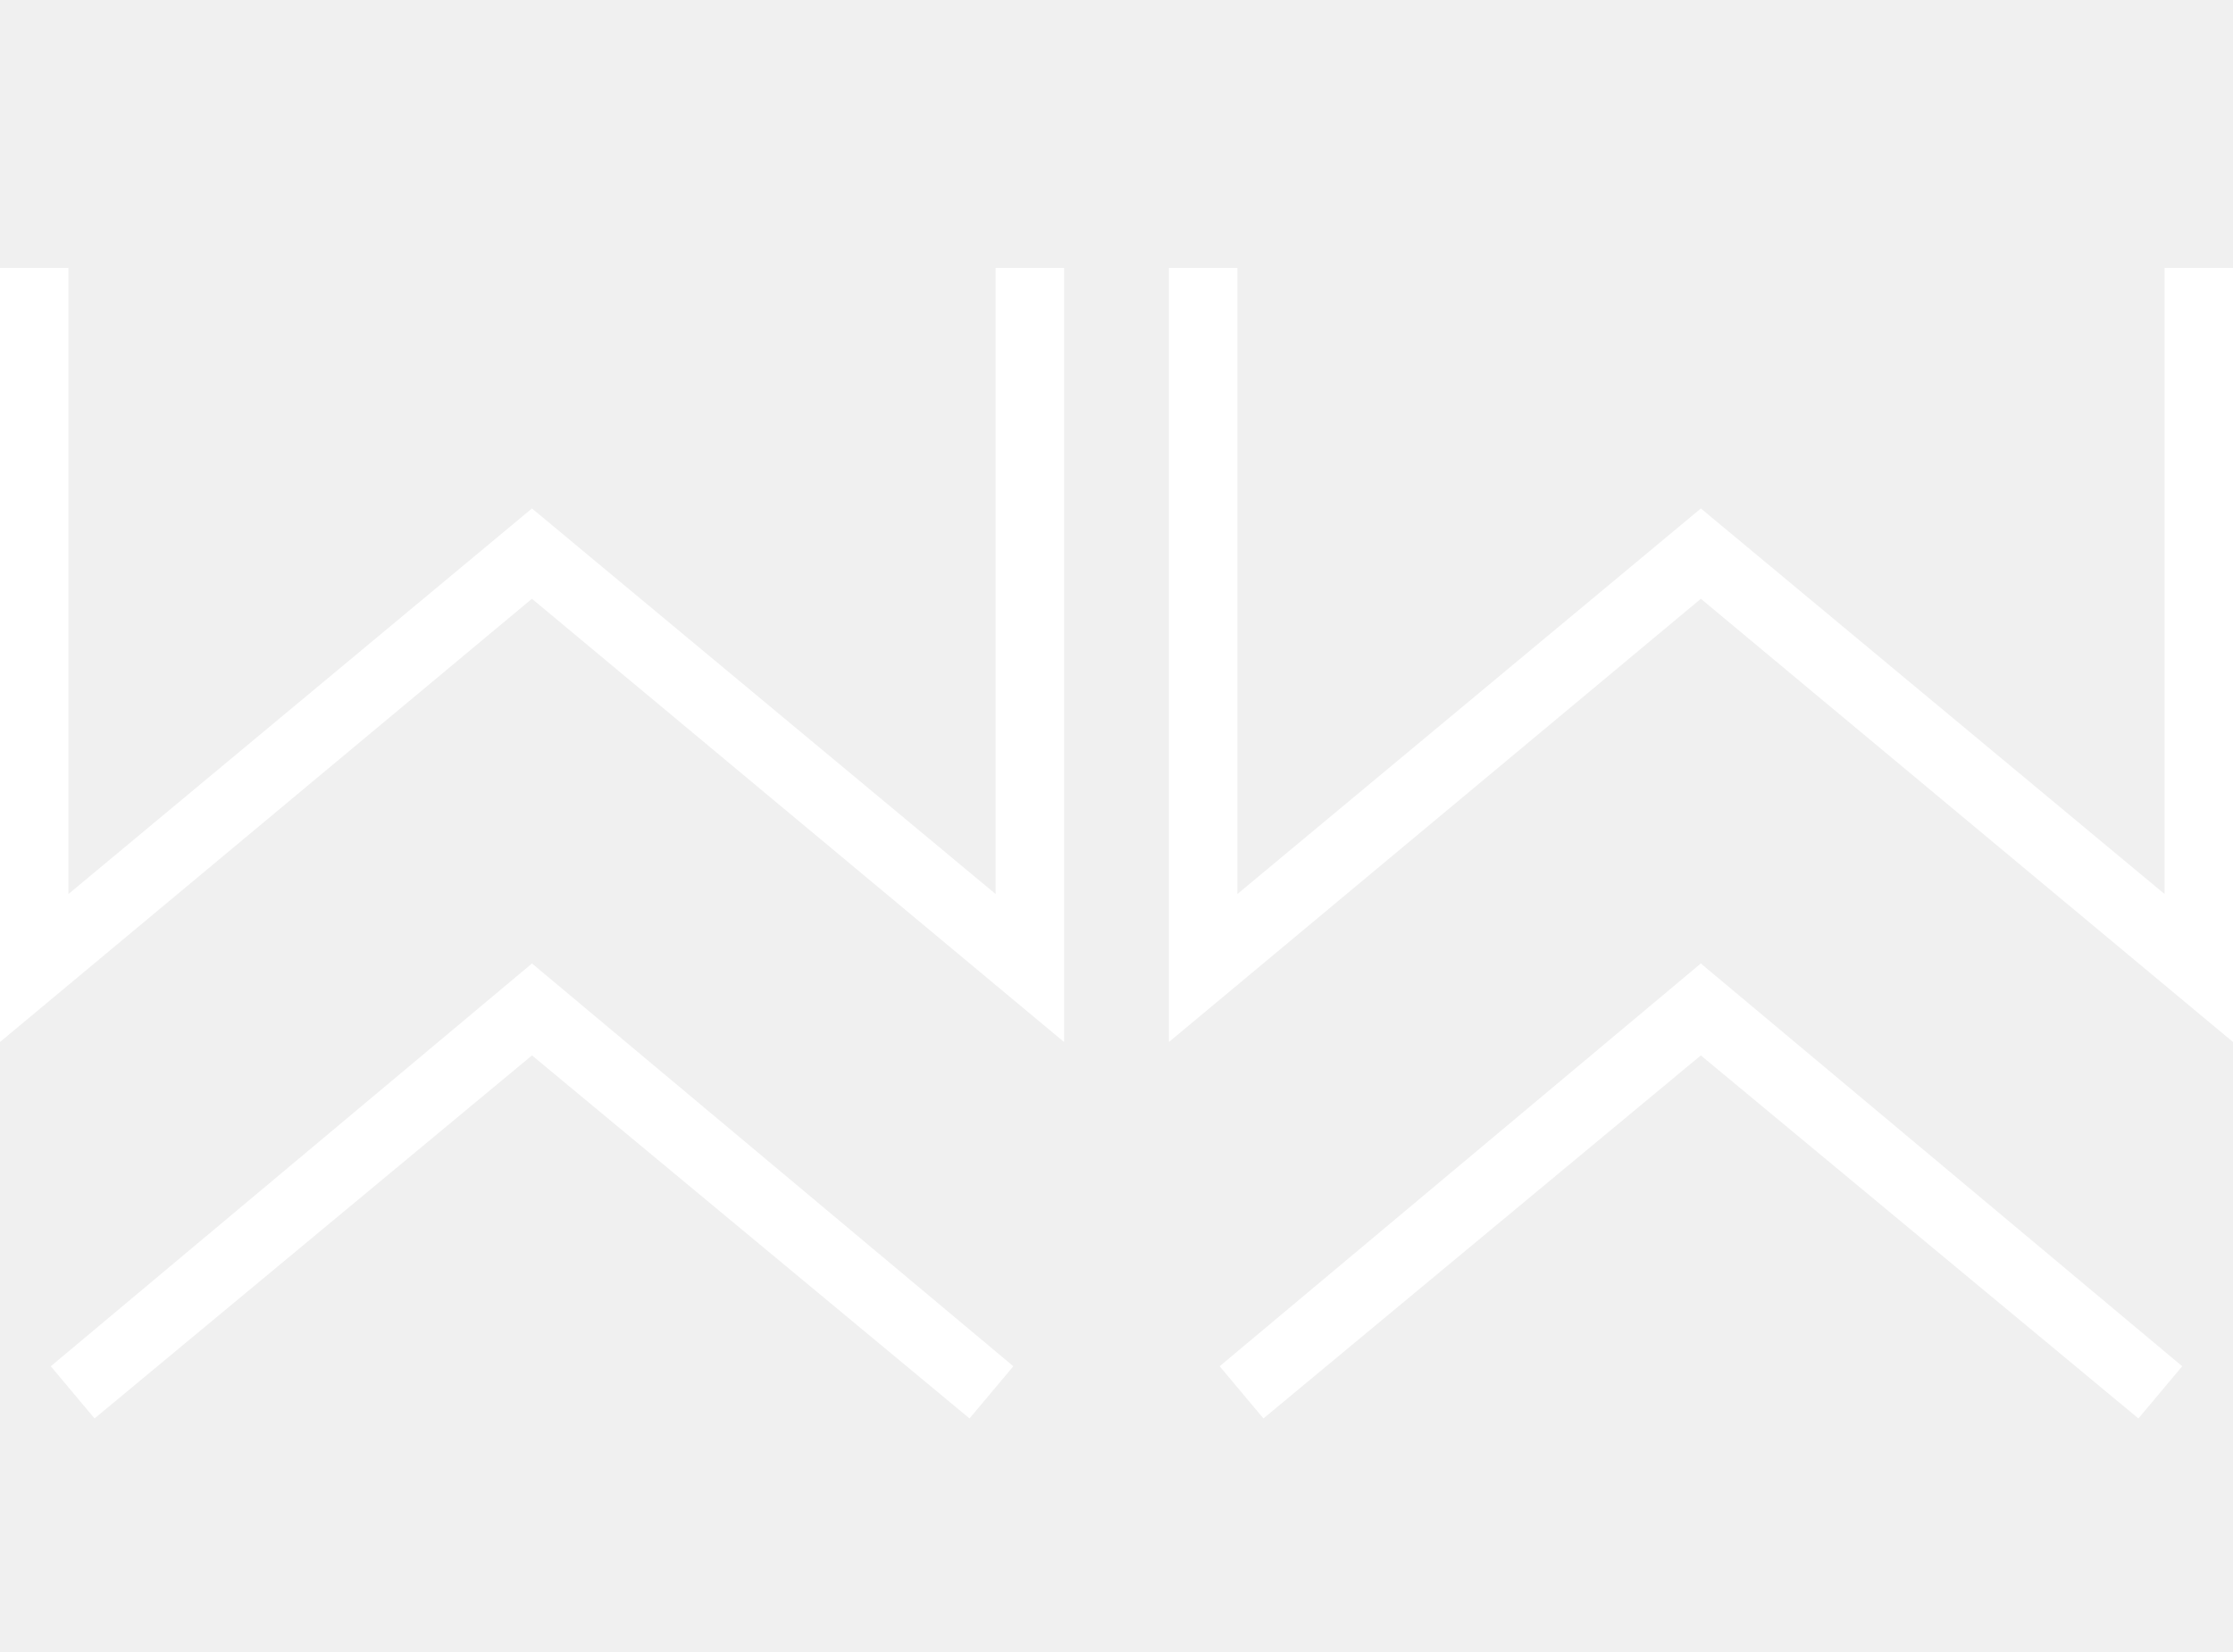
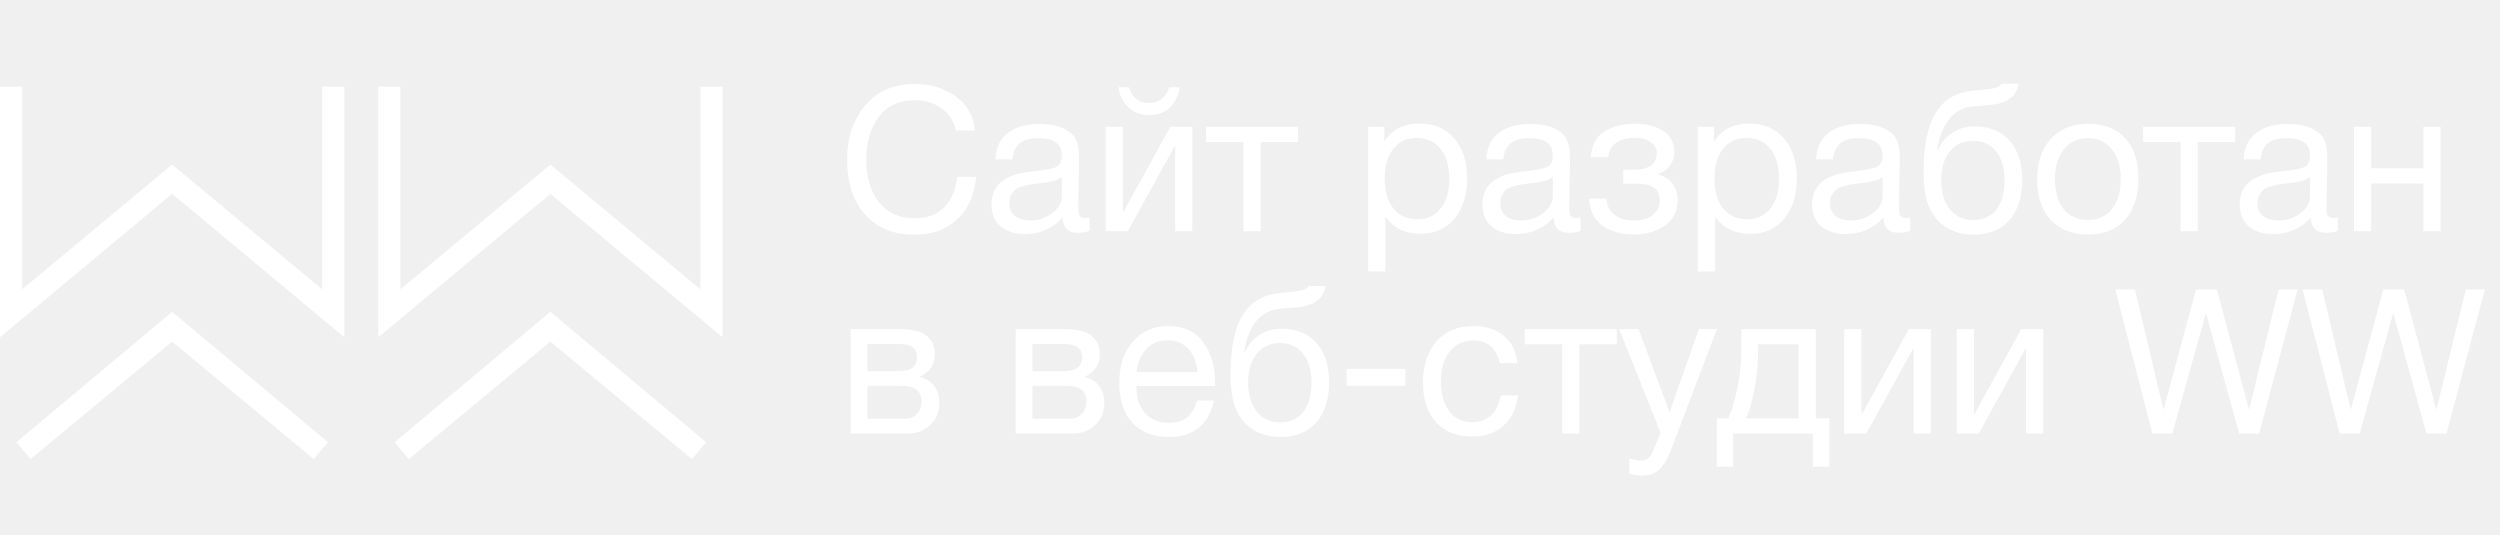
- <svg xmlns="http://www.w3.org/2000/svg" width="50" height="37" viewBox="0 0 50 37" fill="none">
+ <svg xmlns="http://www.w3.org/2000/svg" width="173" height="37" viewBox="0 0 173 37" fill="none">
+   <path d="M67.548 12.234C67.436 13.494 66.997 14.479 66.232 15.188C65.476 15.888 64.477 16.238 63.236 16.238C61.817 16.238 60.693 15.771 59.862 14.838C59.031 13.895 58.616 12.626 58.616 11.03C58.616 9.537 59.031 8.295 59.862 7.306C60.702 6.307 61.859 5.808 63.334 5.808C64.389 5.808 65.317 6.093 66.12 6.662C66.923 7.231 67.371 8.02 67.464 9.028H66.148C65.999 8.375 65.672 7.866 65.168 7.502C64.664 7.129 64.043 6.942 63.306 6.942C62.195 6.942 61.355 7.334 60.786 8.118C60.226 8.902 59.946 9.868 59.946 11.016C59.946 12.285 60.245 13.284 60.842 14.012C61.439 14.74 62.256 15.104 63.292 15.104C64.141 15.104 64.818 14.861 65.322 14.376C65.826 13.881 66.129 13.167 66.232 12.234H67.548ZM75.397 15.048V15.972C75.155 16.065 74.884 16.112 74.585 16.112C73.904 16.112 73.554 15.757 73.535 15.048C72.854 15.813 71.981 16.196 70.918 16.196C70.208 16.196 69.644 16.014 69.224 15.65C68.813 15.286 68.608 14.787 68.608 14.152C68.608 12.864 69.462 12.113 71.169 11.898C71.281 11.879 71.445 11.861 71.659 11.842C72.472 11.749 72.971 11.641 73.157 11.52C73.372 11.371 73.48 11.114 73.48 10.75C73.48 9.957 72.933 9.56 71.841 9.56C71.281 9.56 70.857 9.677 70.567 9.91C70.278 10.134 70.106 10.507 70.049 11.03H68.888C68.906 10.255 69.181 9.653 69.713 9.224C70.246 8.795 70.978 8.58 71.912 8.58C72.929 8.58 73.685 8.813 74.18 9.28C74.338 9.429 74.455 9.625 74.529 9.868C74.604 10.111 74.646 10.311 74.656 10.47C74.665 10.619 74.669 10.848 74.669 11.156C74.669 11.511 74.66 12.047 74.641 12.766C74.623 13.485 74.614 14.021 74.614 14.376C74.614 14.637 74.646 14.824 74.712 14.936C74.786 15.039 74.917 15.09 75.103 15.09C75.178 15.09 75.276 15.076 75.397 15.048ZM73.48 12.248C73.395 12.313 73.307 12.369 73.213 12.416C73.12 12.463 72.999 12.5 72.85 12.528C72.71 12.556 72.612 12.579 72.555 12.598C72.509 12.607 72.388 12.626 72.192 12.654C71.996 12.673 71.893 12.682 71.883 12.682C71.594 12.719 71.403 12.747 71.309 12.766C71.225 12.775 71.058 12.813 70.805 12.878C70.563 12.943 70.39 13.018 70.287 13.102C70.185 13.186 70.082 13.312 69.98 13.48C69.886 13.639 69.84 13.83 69.84 14.054C69.84 14.427 69.966 14.721 70.218 14.936C70.479 15.151 70.834 15.258 71.281 15.258C71.851 15.258 72.359 15.09 72.808 14.754C73.255 14.418 73.48 14.021 73.48 13.564V12.248ZM81.629 6.032C81.536 6.62 81.307 7.091 80.943 7.446C80.588 7.791 80.117 7.964 79.529 7.964C78.96 7.964 78.479 7.787 78.087 7.432C77.704 7.068 77.476 6.601 77.401 6.032H78.115C78.33 6.76 78.796 7.124 79.515 7.124C80.206 7.124 80.672 6.76 80.915 6.032H81.629ZM78.045 16H76.519V8.776H77.709V14.67H77.737L80.985 8.776H82.511V16H81.321V10.106H81.293L78.045 16ZM89.828 9.826H87.238V16H86.048V9.826H83.458V8.776H89.828V9.826ZM95.795 8.776V9.798C96.318 8.967 97.13 8.552 98.231 8.552C99.239 8.552 100.037 8.893 100.625 9.574C101.223 10.255 101.521 11.179 101.521 12.346C101.521 13.513 101.227 14.446 100.639 15.146C100.061 15.837 99.277 16.182 98.287 16.182C97.251 16.182 96.444 15.785 95.865 14.992V18.786H94.675V8.776H95.795ZM98.049 9.546C97.359 9.546 96.813 9.798 96.411 10.302C96.019 10.797 95.823 11.483 95.823 12.36C95.823 13.237 96.024 13.928 96.425 14.432C96.836 14.927 97.391 15.174 98.091 15.174C98.773 15.174 99.309 14.922 99.701 14.418C100.093 13.914 100.289 13.228 100.289 12.36C100.289 11.483 100.089 10.797 99.687 10.302C99.295 9.798 98.749 9.546 98.049 9.546ZM109.372 15.048V15.972C109.129 16.065 108.859 16.112 108.56 16.112C107.879 16.112 107.529 15.757 107.51 15.048C106.829 15.813 105.956 16.196 104.892 16.196C104.183 16.196 103.618 16.014 103.198 15.65C102.787 15.286 102.582 14.787 102.582 14.152C102.582 12.864 103.436 12.113 105.144 11.898C105.256 11.879 105.419 11.861 105.634 11.842C106.446 11.749 106.945 11.641 107.132 11.52C107.347 11.371 107.454 11.114 107.454 10.75C107.454 9.957 106.908 9.56 105.816 9.56C105.256 9.56 104.831 9.677 104.542 9.91C104.253 10.134 104.08 10.507 104.024 11.03H102.862C102.881 10.255 103.156 9.653 103.688 9.224C104.22 8.795 104.953 8.58 105.886 8.58C106.903 8.58 107.659 8.813 108.154 9.28C108.313 9.429 108.429 9.625 108.504 9.868C108.579 10.111 108.621 10.311 108.63 10.47C108.639 10.619 108.644 10.848 108.644 11.156C108.644 11.511 108.635 12.047 108.616 12.766C108.597 13.485 108.588 14.021 108.588 14.376C108.588 14.637 108.621 14.824 108.686 14.936C108.761 15.039 108.891 15.09 109.078 15.09C109.153 15.09 109.251 15.076 109.372 15.048ZM107.454 12.248C107.37 12.313 107.281 12.369 107.188 12.416C107.095 12.463 106.973 12.5 106.824 12.528C106.684 12.556 106.586 12.579 106.53 12.598C106.483 12.607 106.362 12.626 106.166 12.654C105.97 12.673 105.867 12.682 105.858 12.682C105.569 12.719 105.377 12.747 105.284 12.766C105.2 12.775 105.032 12.813 104.78 12.878C104.537 12.943 104.365 13.018 104.262 13.102C104.159 13.186 104.057 13.312 103.954 13.48C103.861 13.639 103.814 13.83 103.814 14.054C103.814 14.427 103.94 14.721 104.192 14.936C104.453 15.151 104.808 15.258 105.256 15.258C105.825 15.258 106.334 15.09 106.782 14.754C107.23 14.418 107.454 14.021 107.454 13.564V12.248ZM110.088 10.862C110.144 10.041 110.456 9.453 111.026 9.098C111.595 8.743 112.3 8.566 113.14 8.566C113.933 8.566 114.582 8.729 115.086 9.056C115.599 9.383 115.856 9.868 115.856 10.512C115.856 10.904 115.739 11.24 115.506 11.52C115.282 11.8 115.011 11.973 114.694 12.038V12.066C115.076 12.141 115.403 12.332 115.674 12.64C115.954 12.939 116.094 13.345 116.094 13.858C116.094 14.605 115.8 15.188 115.212 15.608C114.624 16.019 113.919 16.224 113.098 16.224C112.155 16.224 111.404 16.009 110.844 15.58C110.293 15.141 109.999 14.53 109.962 13.746H111.166C111.203 14.25 111.394 14.628 111.74 14.88C112.085 15.132 112.533 15.258 113.084 15.258C113.634 15.258 114.068 15.127 114.386 14.866C114.703 14.595 114.862 14.269 114.862 13.886C114.862 13.102 114.348 12.71 113.322 12.71H112.328V11.744H113.126C113.583 11.744 113.952 11.651 114.232 11.464C114.512 11.268 114.652 10.969 114.652 10.568C114.652 10.288 114.512 10.045 114.232 9.84C113.961 9.635 113.592 9.532 113.126 9.532C112.65 9.532 112.234 9.639 111.88 9.854C111.534 10.069 111.338 10.405 111.292 10.862H110.088ZM118.614 8.776V9.798C119.136 8.967 119.948 8.552 121.05 8.552C122.058 8.552 122.856 8.893 123.444 9.574C124.041 10.255 124.34 11.179 124.34 12.346C124.34 13.513 124.046 14.446 123.458 15.146C122.879 15.837 122.095 16.182 121.106 16.182C120.07 16.182 119.262 15.785 118.684 14.992V18.786H117.494V8.776H118.614ZM120.868 9.546C120.177 9.546 119.631 9.798 119.23 10.302C118.838 10.797 118.642 11.483 118.642 12.36C118.642 13.237 118.842 13.928 119.244 14.432C119.654 14.927 120.21 15.174 120.91 15.174C121.591 15.174 122.128 14.922 122.52 14.418C122.912 13.914 123.108 13.228 123.108 12.36C123.108 11.483 122.907 10.797 122.506 10.302C122.114 9.798 121.568 9.546 120.868 9.546ZM132.19 15.048V15.972C131.948 16.065 131.677 16.112 131.378 16.112C130.697 16.112 130.347 15.757 130.328 15.048C129.647 15.813 128.774 16.196 127.71 16.196C127.001 16.196 126.436 16.014 126.016 15.65C125.606 15.286 125.4 14.787 125.4 14.152C125.4 12.864 126.254 12.113 127.962 11.898C128.074 11.879 128.238 11.861 128.452 11.842C129.264 11.749 129.764 11.641 129.95 11.52C130.165 11.371 130.272 11.114 130.272 10.75C130.272 9.957 129.726 9.56 128.634 9.56C128.074 9.56 127.65 9.677 127.36 9.91C127.071 10.134 126.898 10.507 126.842 11.03H125.68C125.699 10.255 125.974 9.653 126.506 9.224C127.038 8.795 127.771 8.58 128.704 8.58C129.722 8.58 130.478 8.813 130.972 9.28C131.131 9.429 131.248 9.625 131.322 9.868C131.397 10.111 131.439 10.311 131.448 10.47C131.458 10.619 131.462 10.848 131.462 11.156C131.462 11.511 131.453 12.047 131.434 12.766C131.416 13.485 131.406 14.021 131.406 14.376C131.406 14.637 131.439 14.824 131.504 14.936C131.579 15.039 131.71 15.09 131.896 15.09C131.971 15.09 132.069 15.076 132.19 15.048ZM130.272 12.248C130.188 12.313 130.1 12.369 130.006 12.416C129.913 12.463 129.792 12.5 129.642 12.528C129.502 12.556 129.404 12.579 129.348 12.598C129.302 12.607 129.18 12.626 128.984 12.654C128.788 12.673 128.686 12.682 128.676 12.682C128.387 12.719 128.196 12.747 128.102 12.766C128.018 12.775 127.85 12.813 127.598 12.878C127.356 12.943 127.183 13.018 127.08 13.102C126.978 13.186 126.875 13.312 126.772 13.48C126.679 13.639 126.632 13.83 126.632 14.054C126.632 14.427 126.758 14.721 127.01 14.936C127.272 15.151 127.626 15.258 128.074 15.258C128.644 15.258 129.152 15.09 129.6 14.754C130.048 14.418 130.272 14.021 130.272 13.564V12.248ZM133.984 7.768C134.301 7.273 134.684 6.909 135.132 6.676C135.58 6.433 136.149 6.289 136.84 6.242C137.615 6.186 138.086 6.111 138.254 6.018C138.366 5.962 138.45 5.887 138.506 5.794H139.696C139.668 5.943 139.626 6.079 139.57 6.2C139.523 6.321 139.467 6.429 139.402 6.522C139.346 6.606 139.262 6.685 139.15 6.76C139.047 6.835 138.959 6.9 138.884 6.956C138.809 7.003 138.697 7.049 138.548 7.096C138.408 7.133 138.296 7.166 138.212 7.194C138.128 7.213 137.997 7.231 137.82 7.25C137.652 7.269 137.531 7.283 137.456 7.292C137.381 7.301 137.246 7.311 137.05 7.32C136.854 7.329 136.728 7.339 136.672 7.348C135.907 7.404 135.309 7.703 134.88 8.244C134.451 8.776 134.18 9.49 134.068 10.386H134.11C134.315 9.891 134.642 9.495 135.09 9.196C135.538 8.897 136.056 8.748 136.644 8.748C137.671 8.748 138.473 9.075 139.052 9.728C139.64 10.372 139.934 11.277 139.934 12.444C139.934 13.648 139.635 14.581 139.038 15.244C138.45 15.907 137.619 16.238 136.546 16.238C135.669 16.238 134.927 15.981 134.32 15.468C133.713 14.945 133.34 14.199 133.2 13.228C133.144 12.836 133.116 12.397 133.116 11.912C133.116 10.036 133.405 8.655 133.984 7.768ZM134.334 12.486C134.334 13.307 134.53 13.97 134.922 14.474C135.323 14.978 135.869 15.23 136.56 15.23C137.232 15.23 137.759 14.987 138.142 14.502C138.525 14.017 138.716 13.34 138.716 12.472C138.716 11.623 138.52 10.955 138.128 10.47C137.736 9.985 137.204 9.742 136.532 9.742C135.86 9.742 135.323 9.989 134.922 10.484C134.53 10.969 134.334 11.637 134.334 12.486ZM141.925 9.602C142.56 8.911 143.423 8.566 144.515 8.566C145.607 8.566 146.456 8.897 147.063 9.56C147.67 10.223 147.973 11.151 147.973 12.346C147.973 13.569 147.67 14.521 147.063 15.202C146.456 15.883 145.602 16.224 144.501 16.224C143.4 16.224 142.536 15.888 141.911 15.216C141.286 14.544 140.973 13.611 140.973 12.416C140.973 11.231 141.29 10.293 141.925 9.602ZM146.139 10.33C145.738 9.817 145.187 9.56 144.487 9.56C143.787 9.56 143.232 9.817 142.821 10.33C142.41 10.843 142.205 11.529 142.205 12.388C142.205 13.275 142.406 13.97 142.807 14.474C143.218 14.969 143.787 15.216 144.515 15.216C145.215 15.216 145.761 14.964 146.153 14.46C146.554 13.956 146.755 13.261 146.755 12.374C146.755 11.515 146.55 10.834 146.139 10.33ZM154.674 9.826H152.084V16H150.894V9.826H148.304V8.776H154.674V9.826ZM161.776 15.048V15.972C161.534 16.065 161.263 16.112 160.964 16.112C160.283 16.112 159.933 15.757 159.914 15.048C159.233 15.813 158.36 16.196 157.296 16.196C156.587 16.196 156.022 16.014 155.602 15.65C155.192 15.286 154.986 14.787 154.986 14.152C154.986 12.864 155.84 12.113 157.548 11.898C157.66 11.879 157.824 11.861 158.038 11.842C158.85 11.749 159.35 11.641 159.536 11.52C159.751 11.371 159.858 11.114 159.858 10.75C159.858 9.957 159.312 9.56 158.22 9.56C157.66 9.56 157.236 9.677 156.946 9.91C156.657 10.134 156.484 10.507 156.428 11.03H155.266C155.285 10.255 155.56 9.653 156.092 9.224C156.624 8.795 157.357 8.58 158.29 8.58C159.308 8.58 160.064 8.813 160.558 9.28C160.717 9.429 160.834 9.625 160.908 9.868C160.983 10.111 161.025 10.311 161.034 10.47C161.044 10.619 161.048 10.848 161.048 11.156C161.048 11.511 161.039 12.047 161.02 12.766C161.002 13.485 160.992 14.021 160.992 14.376C160.992 14.637 161.025 14.824 161.09 14.936C161.165 15.039 161.296 15.09 161.482 15.09C161.557 15.09 161.655 15.076 161.776 15.048ZM159.858 12.248C159.774 12.313 159.686 12.369 159.592 12.416C159.499 12.463 159.378 12.5 159.228 12.528C159.088 12.556 158.99 12.579 158.934 12.598C158.888 12.607 158.766 12.626 158.57 12.654C158.374 12.673 158.272 12.682 158.262 12.682C157.973 12.719 157.782 12.747 157.688 12.766C157.604 12.775 157.436 12.813 157.184 12.878C156.942 12.943 156.769 13.018 156.666 13.102C156.564 13.186 156.461 13.312 156.358 13.48C156.265 13.639 156.218 13.83 156.218 14.054C156.218 14.427 156.344 14.721 156.596 14.936C156.858 15.151 157.212 15.258 157.66 15.258C158.23 15.258 158.738 15.09 159.186 14.754C159.634 14.418 159.858 14.021 159.858 13.564V12.248ZM164.088 16H162.898V8.776H164.088V11.646H167.7V8.776H168.89V16H167.7V12.696H164.088V16ZM58.868 30V22.776H62.214C62.69 22.776 63.096 22.818 63.432 22.902C63.768 22.977 64.062 23.149 64.314 23.42C64.566 23.691 64.692 24.059 64.692 24.526C64.692 25.235 64.337 25.753 63.628 26.08V26.094C64.057 26.178 64.393 26.379 64.636 26.696C64.879 27.004 65 27.396 65 27.872C65 28.488 64.795 28.997 64.384 29.398C63.973 29.799 63.446 30 62.802 30H58.868ZM62.088 25.688C62.583 25.688 62.933 25.609 63.138 25.45C63.353 25.282 63.46 25.039 63.46 24.722C63.46 24.405 63.357 24.171 63.152 24.022C62.947 23.873 62.592 23.798 62.088 23.798H60.03V25.688H62.088ZM60.03 26.696V28.978H62.578C62.951 28.978 63.241 28.866 63.446 28.642C63.661 28.418 63.768 28.129 63.768 27.774C63.768 27.055 63.301 26.696 62.368 26.696H60.03ZM70.284 30V22.776H73.63C74.106 22.776 74.512 22.818 74.848 22.902C75.184 22.977 75.478 23.149 75.73 23.42C75.982 23.691 76.108 24.059 76.108 24.526C76.108 25.235 75.753 25.753 75.044 26.08V26.094C75.473 26.178 75.809 26.379 76.052 26.696C76.295 27.004 76.416 27.396 76.416 27.872C76.416 28.488 76.211 28.997 75.8 29.398C75.389 29.799 74.862 30 74.218 30H70.284ZM73.504 25.688C73.999 25.688 74.349 25.609 74.554 25.45C74.769 25.282 74.876 25.039 74.876 24.722C74.876 24.405 74.773 24.171 74.568 24.022C74.363 23.873 74.008 23.798 73.504 23.798H71.446V25.688H73.504ZM71.446 26.696V28.978H73.994C74.367 28.978 74.657 28.866 74.862 28.642C75.077 28.418 75.184 28.129 75.184 27.774C75.184 27.055 74.717 26.696 73.784 26.696H71.446ZM84.005 27.718C83.641 29.398 82.591 30.238 80.856 30.238C79.791 30.238 78.956 29.907 78.35 29.244C77.752 28.581 77.454 27.662 77.454 26.486C77.454 25.319 77.761 24.377 78.377 23.658C79.003 22.93 79.815 22.566 80.814 22.566C81.924 22.566 82.746 22.944 83.278 23.7C83.819 24.447 84.09 25.394 84.09 26.542V26.71H78.657L78.644 26.794C78.644 27.559 78.844 28.161 79.246 28.6C79.647 29.039 80.198 29.258 80.897 29.258C81.42 29.258 81.831 29.137 82.129 28.894C82.438 28.651 82.675 28.259 82.844 27.718H84.005ZM82.858 25.744C82.802 25.053 82.591 24.517 82.228 24.134C81.864 23.742 81.383 23.546 80.785 23.546C80.207 23.546 79.726 23.742 79.344 24.134C78.961 24.526 78.732 25.063 78.657 25.744H82.858ZM86.023 21.768C86.34 21.273 86.723 20.909 87.171 20.676C87.619 20.433 88.188 20.289 88.879 20.242C89.654 20.186 90.125 20.111 90.293 20.018C90.405 19.962 90.489 19.887 90.545 19.794H91.735C91.707 19.943 91.665 20.079 91.609 20.2C91.562 20.321 91.506 20.429 91.441 20.522C91.385 20.606 91.301 20.685 91.189 20.76C91.086 20.835 90.998 20.9 90.923 20.956C90.848 21.003 90.736 21.049 90.587 21.096C90.447 21.133 90.335 21.166 90.251 21.194C90.167 21.213 90.036 21.231 89.859 21.25C89.691 21.269 89.57 21.283 89.495 21.292C89.42 21.301 89.285 21.311 89.089 21.32C88.893 21.329 88.767 21.339 88.711 21.348C87.946 21.404 87.348 21.703 86.919 22.244C86.49 22.776 86.219 23.49 86.107 24.386H86.149C86.354 23.891 86.681 23.495 87.129 23.196C87.577 22.897 88.095 22.748 88.683 22.748C89.71 22.748 90.512 23.075 91.091 23.728C91.679 24.372 91.973 25.277 91.973 26.444C91.973 27.648 91.674 28.581 91.077 29.244C90.489 29.907 89.658 30.238 88.585 30.238C87.708 30.238 86.966 29.981 86.359 29.468C85.752 28.945 85.379 28.199 85.239 27.228C85.183 26.836 85.155 26.397 85.155 25.912C85.155 24.036 85.444 22.655 86.023 21.768ZM86.373 26.486C86.373 27.307 86.569 27.97 86.961 28.474C87.362 28.978 87.908 29.23 88.599 29.23C89.271 29.23 89.798 28.987 90.181 28.502C90.564 28.017 90.755 27.34 90.755 26.472C90.755 25.623 90.559 24.955 90.167 24.47C89.775 23.985 89.243 23.742 88.571 23.742C87.899 23.742 87.362 23.989 86.961 24.484C86.569 24.969 86.373 25.637 86.373 26.486ZM97.254 25.52V26.696H93.18V25.52H97.254ZM105.048 27.368C104.945 28.236 104.614 28.927 104.054 29.44C103.503 29.953 102.784 30.21 101.898 30.21C100.806 30.21 99.961 29.874 99.364 29.202C98.766 28.521 98.468 27.615 98.468 26.486C98.468 25.282 98.78 24.33 99.406 23.63C100.031 22.921 100.876 22.566 101.94 22.566C102.826 22.566 103.536 22.79 104.068 23.238C104.6 23.677 104.912 24.307 105.006 25.128H103.774C103.559 24.083 102.952 23.56 101.954 23.56C101.263 23.56 100.717 23.817 100.316 24.33C99.914 24.834 99.713 25.52 99.713 26.388C99.713 27.265 99.905 27.956 100.288 28.46C100.67 28.964 101.198 29.216 101.87 29.216C102.411 29.216 102.85 29.057 103.186 28.74C103.531 28.423 103.75 27.965 103.844 27.368H105.048ZM111.881 23.826H109.291V30H108.101V23.826H105.511V22.776H111.881V23.826ZM118.81 22.776L115.716 30.924C115.594 31.251 115.487 31.503 115.394 31.68C115.31 31.867 115.184 32.067 115.016 32.282C114.857 32.506 114.661 32.665 114.428 32.758C114.204 32.861 113.938 32.912 113.63 32.912C113.396 32.912 113.102 32.87 112.748 32.786V31.722C113.093 31.825 113.35 31.876 113.518 31.876C113.91 31.876 114.19 31.675 114.358 31.274L114.918 29.958L112.048 22.776H113.392L115.534 28.53L117.564 22.776H118.81ZM126.585 32.296H125.451V30H119.935V32.296H118.801V28.95H119.585C119.809 28.521 120.015 27.858 120.201 26.962C120.397 26.057 120.495 25.175 120.495 24.316V22.776H125.647V28.95H126.585V32.296ZM124.457 28.95V23.826H121.657V24.428C121.657 25.277 121.569 26.141 121.391 27.018C121.223 27.886 121.032 28.53 120.817 28.95H124.457ZM129.151 30H127.625V22.776H128.815V28.67H128.843L132.091 22.776H133.617V30H132.427V24.106H132.399L129.151 30ZM136.93 30H135.404V22.776H136.594V28.67H136.622L139.87 22.776H141.396V30H140.206V24.106H140.178L136.93 30ZM146.38 20.032H147.738L149.712 28.362L151.966 20.032H153.408L155.634 28.362L157.678 20.032H158.994L156.334 30H154.948L152.652 21.656L150.328 30H148.942L146.38 20.032ZM159.341 20.032H160.699L162.673 28.362L164.927 20.032H166.369L168.595 28.362L170.639 20.032H171.955L169.295 30H167.909L165.613 21.656L163.289 30H161.903L159.341 20.032Z" fill="white" />
  <g clip-path="url(#clip0)">
    <path fill-rule="evenodd" clip-rule="evenodd" d="M22.294 20.024V6H23.826V23.338L11.911 13.411L0 23.338V6H1.532V20.024L11.911 11.388L22.294 20.024Z" fill="white" />
-     <path fill-rule="evenodd" clip-rule="evenodd" d="M11.912 23.638L2.117 31.769L1.137 30.6L11.912 21.579L22.69 30.6L21.709 31.769L11.912 23.638Z" fill="white" />
+     <path fill-rule="evenodd" clip-rule="evenodd" d="M11.911 23.638L2.117 31.768L1.136 30.599L11.911 21.579L22.69 30.599L21.709 31.768L11.911 23.638Z" fill="white" />
    <path fill-rule="evenodd" clip-rule="evenodd" d="M48.468 20.024V6H50V23.338L38.085 13.411L26.174 23.338V6H27.706V20.024L38.085 11.388L48.468 20.024Z" fill="white" />
-     <path fill-rule="evenodd" clip-rule="evenodd" d="M38.084 23.638L28.29 31.769L27.31 30.6L38.084 21.579L48.863 30.6L47.882 31.769L38.084 23.638Z" fill="white" />
+     <path fill-rule="evenodd" clip-rule="evenodd" d="M38.085 23.638L28.291 31.768L27.31 30.599L38.085 21.579L48.864 30.599L47.883 31.768L38.085 23.638Z" fill="white" />
  </g>
  <defs>
    <clipPath id="clip0">
      <rect width="50" height="37" fill="white" />
    </clipPath>
  </defs>
</svg>
